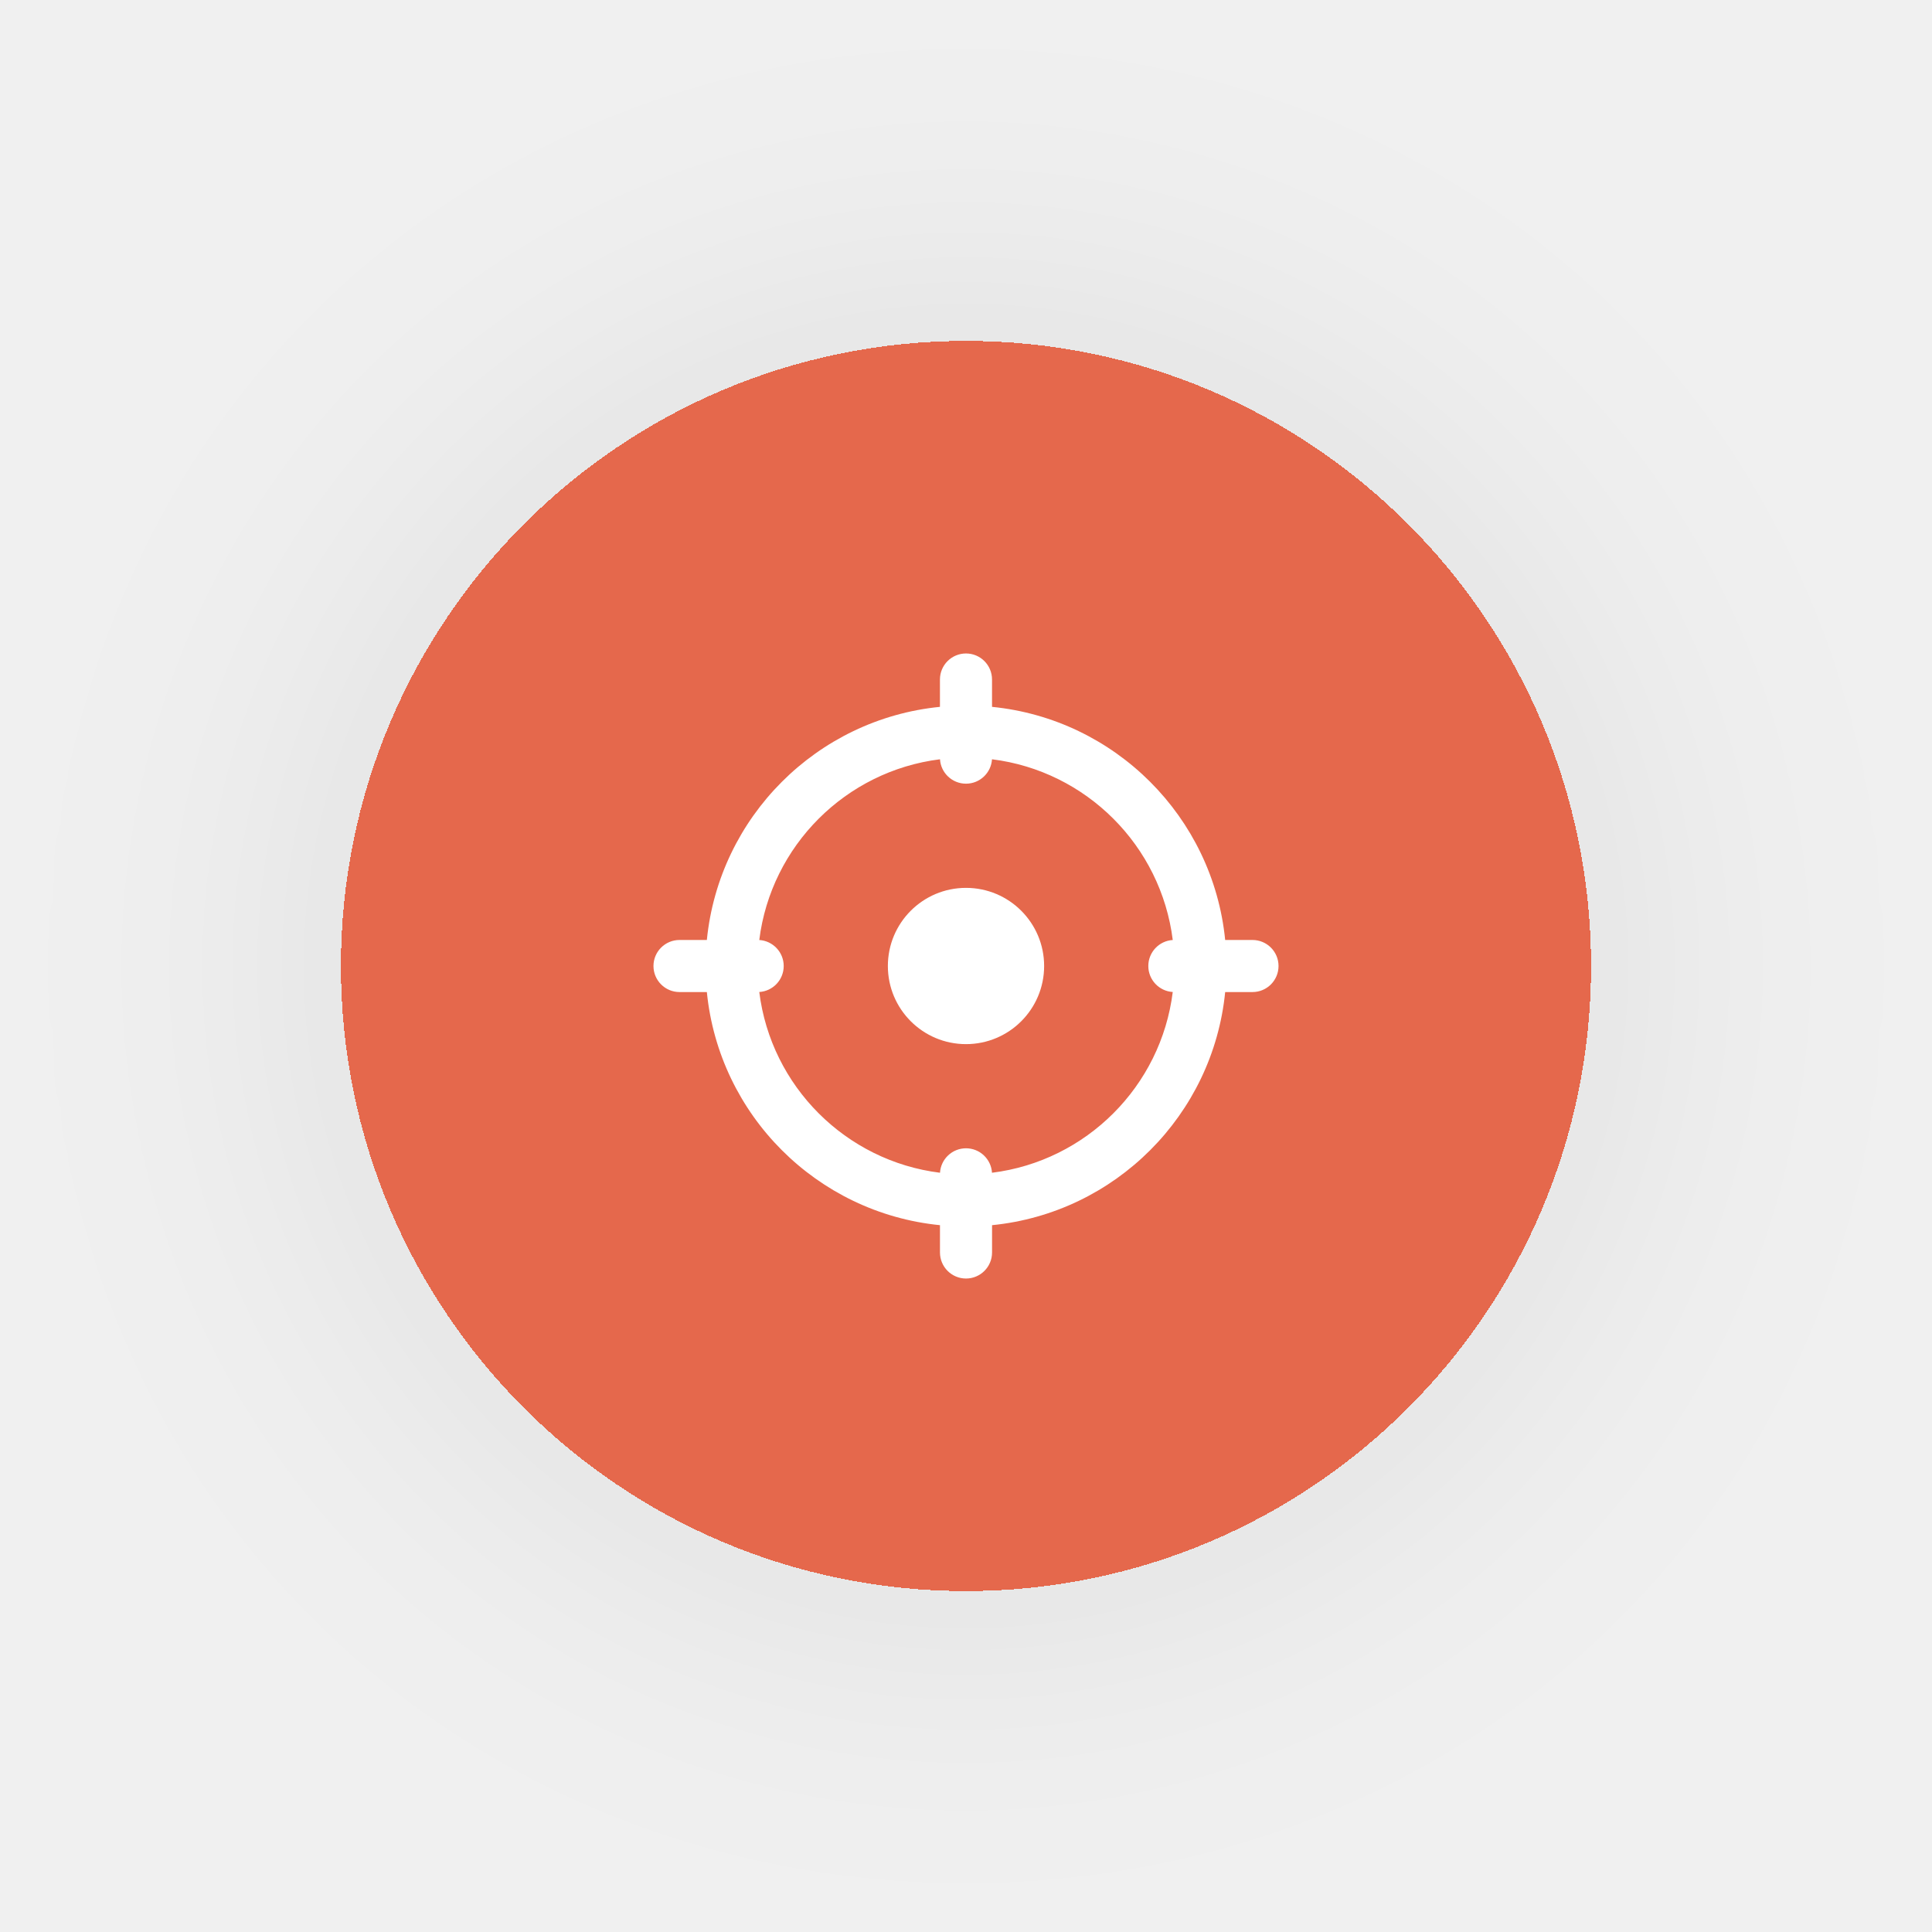
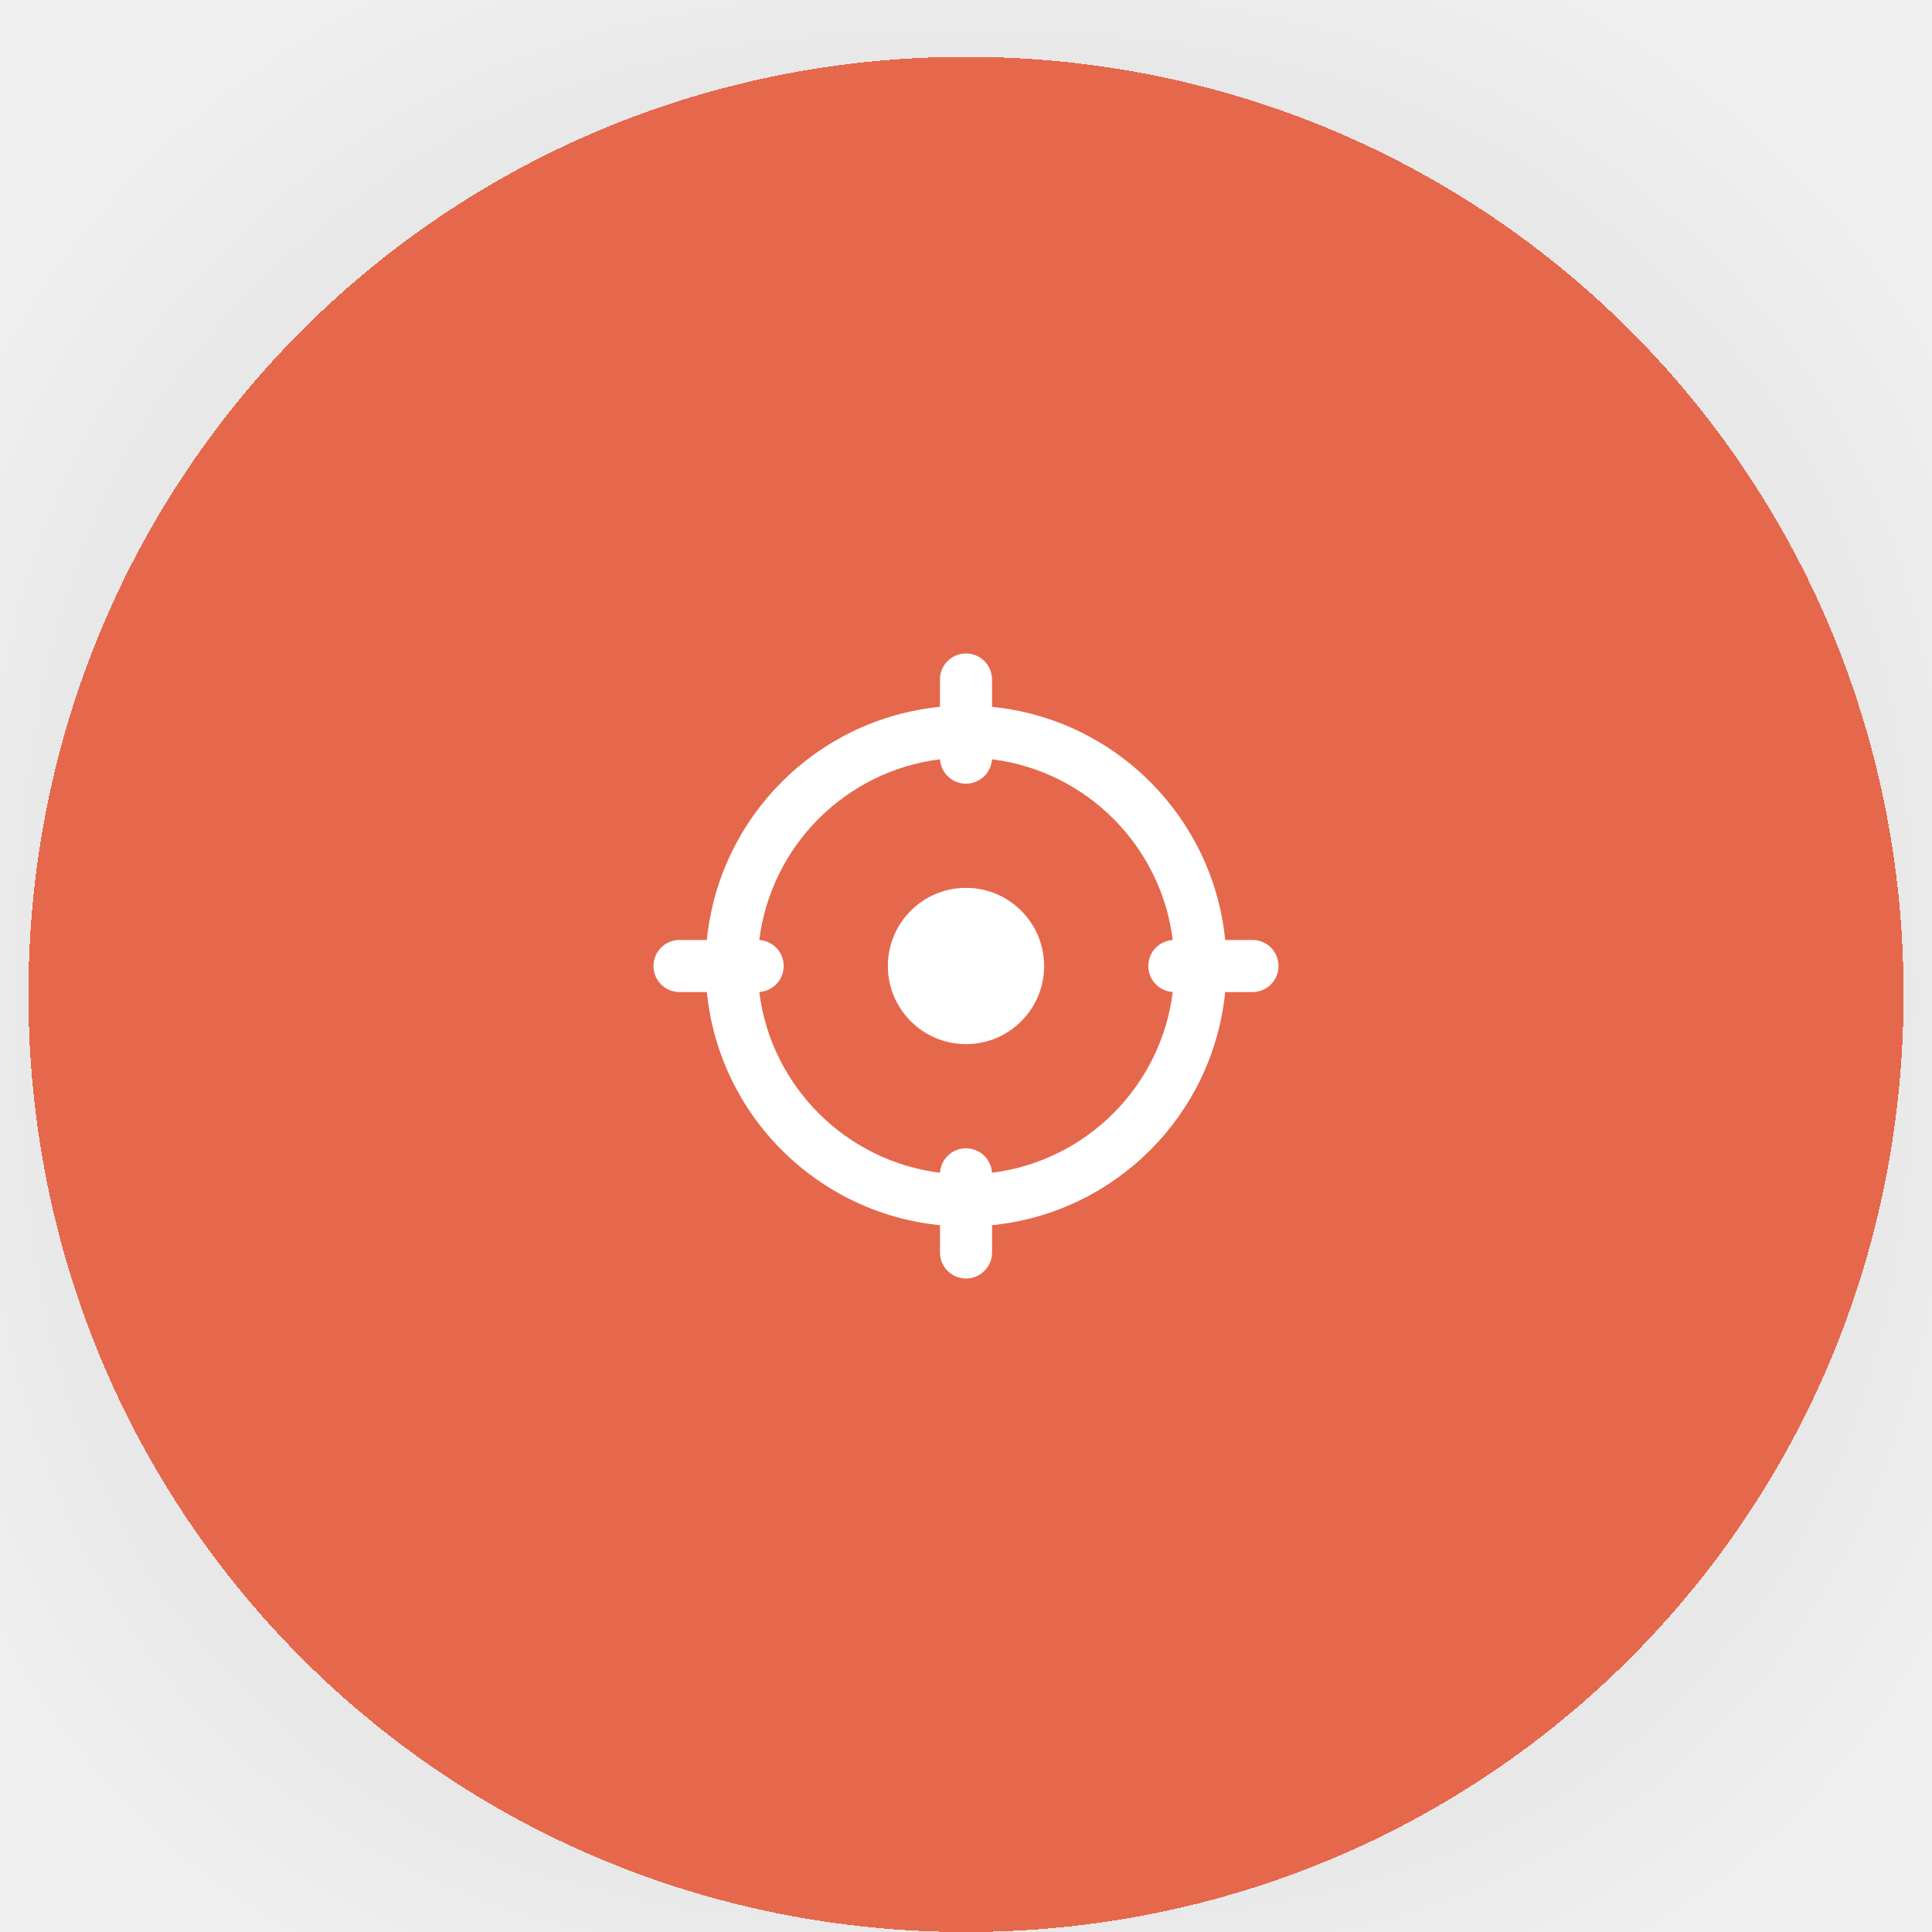
<svg xmlns="http://www.w3.org/2000/svg" width="68" height="68" viewBox="0 0 68 68" fill="none">
  <g filter="url(#filter0_d_1339_136441)">
-     <rect x="12" y="12" width="44" height="44" rx="22" fill="#E5684C" shape-rendering="crispEdges" />
+     <path d="M34 12C23.507 12 15 20.507 15 31C15 41.493 23.507 50 34 50C44.493 50 53 41.493 53 31C53 20.507 44.493 12 34 12ZM34 2C15.673 2 1 16.673 1 35C1 53.327 15.673 68 34 68C52.327 68 67 53.327 67 35C67 16.673 52.327 2 34 2Z" fill="#E5684C" shape-rendering="crispEdges" />
    <path d="M36.75 34C36.75 35.519 35.519 36.75 34 36.75C32.481 36.75 31.25 35.519 31.25 34C31.25 32.481 32.481 31.25 34 31.25C35.519 31.25 36.75 32.481 36.75 34Z" fill="white" />
    <path fill-rule="evenodd" clip-rule="evenodd" d="M33.083 24.879C28.753 25.309 25.309 28.753 24.879 33.084H23.917C23.411 33.084 23 33.494 23 34C23 34.507 23.411 34.917 23.917 34.917H24.879C25.309 39.248 28.753 42.692 33.084 43.122V44.083C33.084 44.589 33.494 45 34 45C34.507 45 34.917 44.589 34.917 44.083V43.122C39.248 42.692 42.692 39.248 43.122 34.917H44.083C44.59 34.917 45 34.507 45 34C45 33.494 44.59 33.084 44.083 33.084H43.122C42.692 28.753 39.247 25.309 34.916 24.879V23.917C34.916 23.41 34.506 23 34 23C33.493 23 33.083 23.41 33.083 23.917V24.879ZM33.085 26.724C33.114 27.203 33.513 27.583 34 27.583C34.487 27.583 34.885 27.203 34.915 26.724C38.233 27.136 40.864 29.767 41.277 33.085C40.797 33.114 40.417 33.513 40.417 34C40.417 34.488 40.797 34.886 41.277 34.915C40.864 38.234 38.234 40.864 34.915 41.277C34.886 40.797 34.488 40.416 34 40.416C33.513 40.416 33.114 40.797 33.085 41.277C29.767 40.864 27.137 38.234 26.724 34.915C27.203 34.886 27.584 34.488 27.584 34C27.584 33.513 27.203 33.115 26.724 33.085C27.137 29.767 29.767 27.137 33.085 26.724Z" fill="white" />
  </g>
  <defs>
    <filter id="filter0_d_1339_136441" x="0" y="0" width="68" height="68" filterUnits="userSpaceOnUse" color-interpolation-filters="sRGB">
      <feFlood flood-opacity="0" result="BackgroundImageFix" />
      <feColorMatrix in="SourceAlpha" type="matrix" values="0 0 0 0 0 0 0 0 0 0 0 0 0 0 0 0 0 0 127 0" result="hardAlpha" />
      <feOffset />
      <feGaussianBlur stdDeviation="6" />
      <feComposite in2="hardAlpha" operator="out" />
      <feColorMatrix type="matrix" values="0 0 0 0 0 0 0 0 0 0 0 0 0 0 0 0 0 0 0.08 0" />
      <feBlend mode="normal" in2="BackgroundImageFix" result="effect1_dropShadow_1339_136441" />
      <feBlend mode="normal" in="SourceGraphic" in2="effect1_dropShadow_1339_136441" result="shape" />
    </filter>
  </defs>
</svg>
